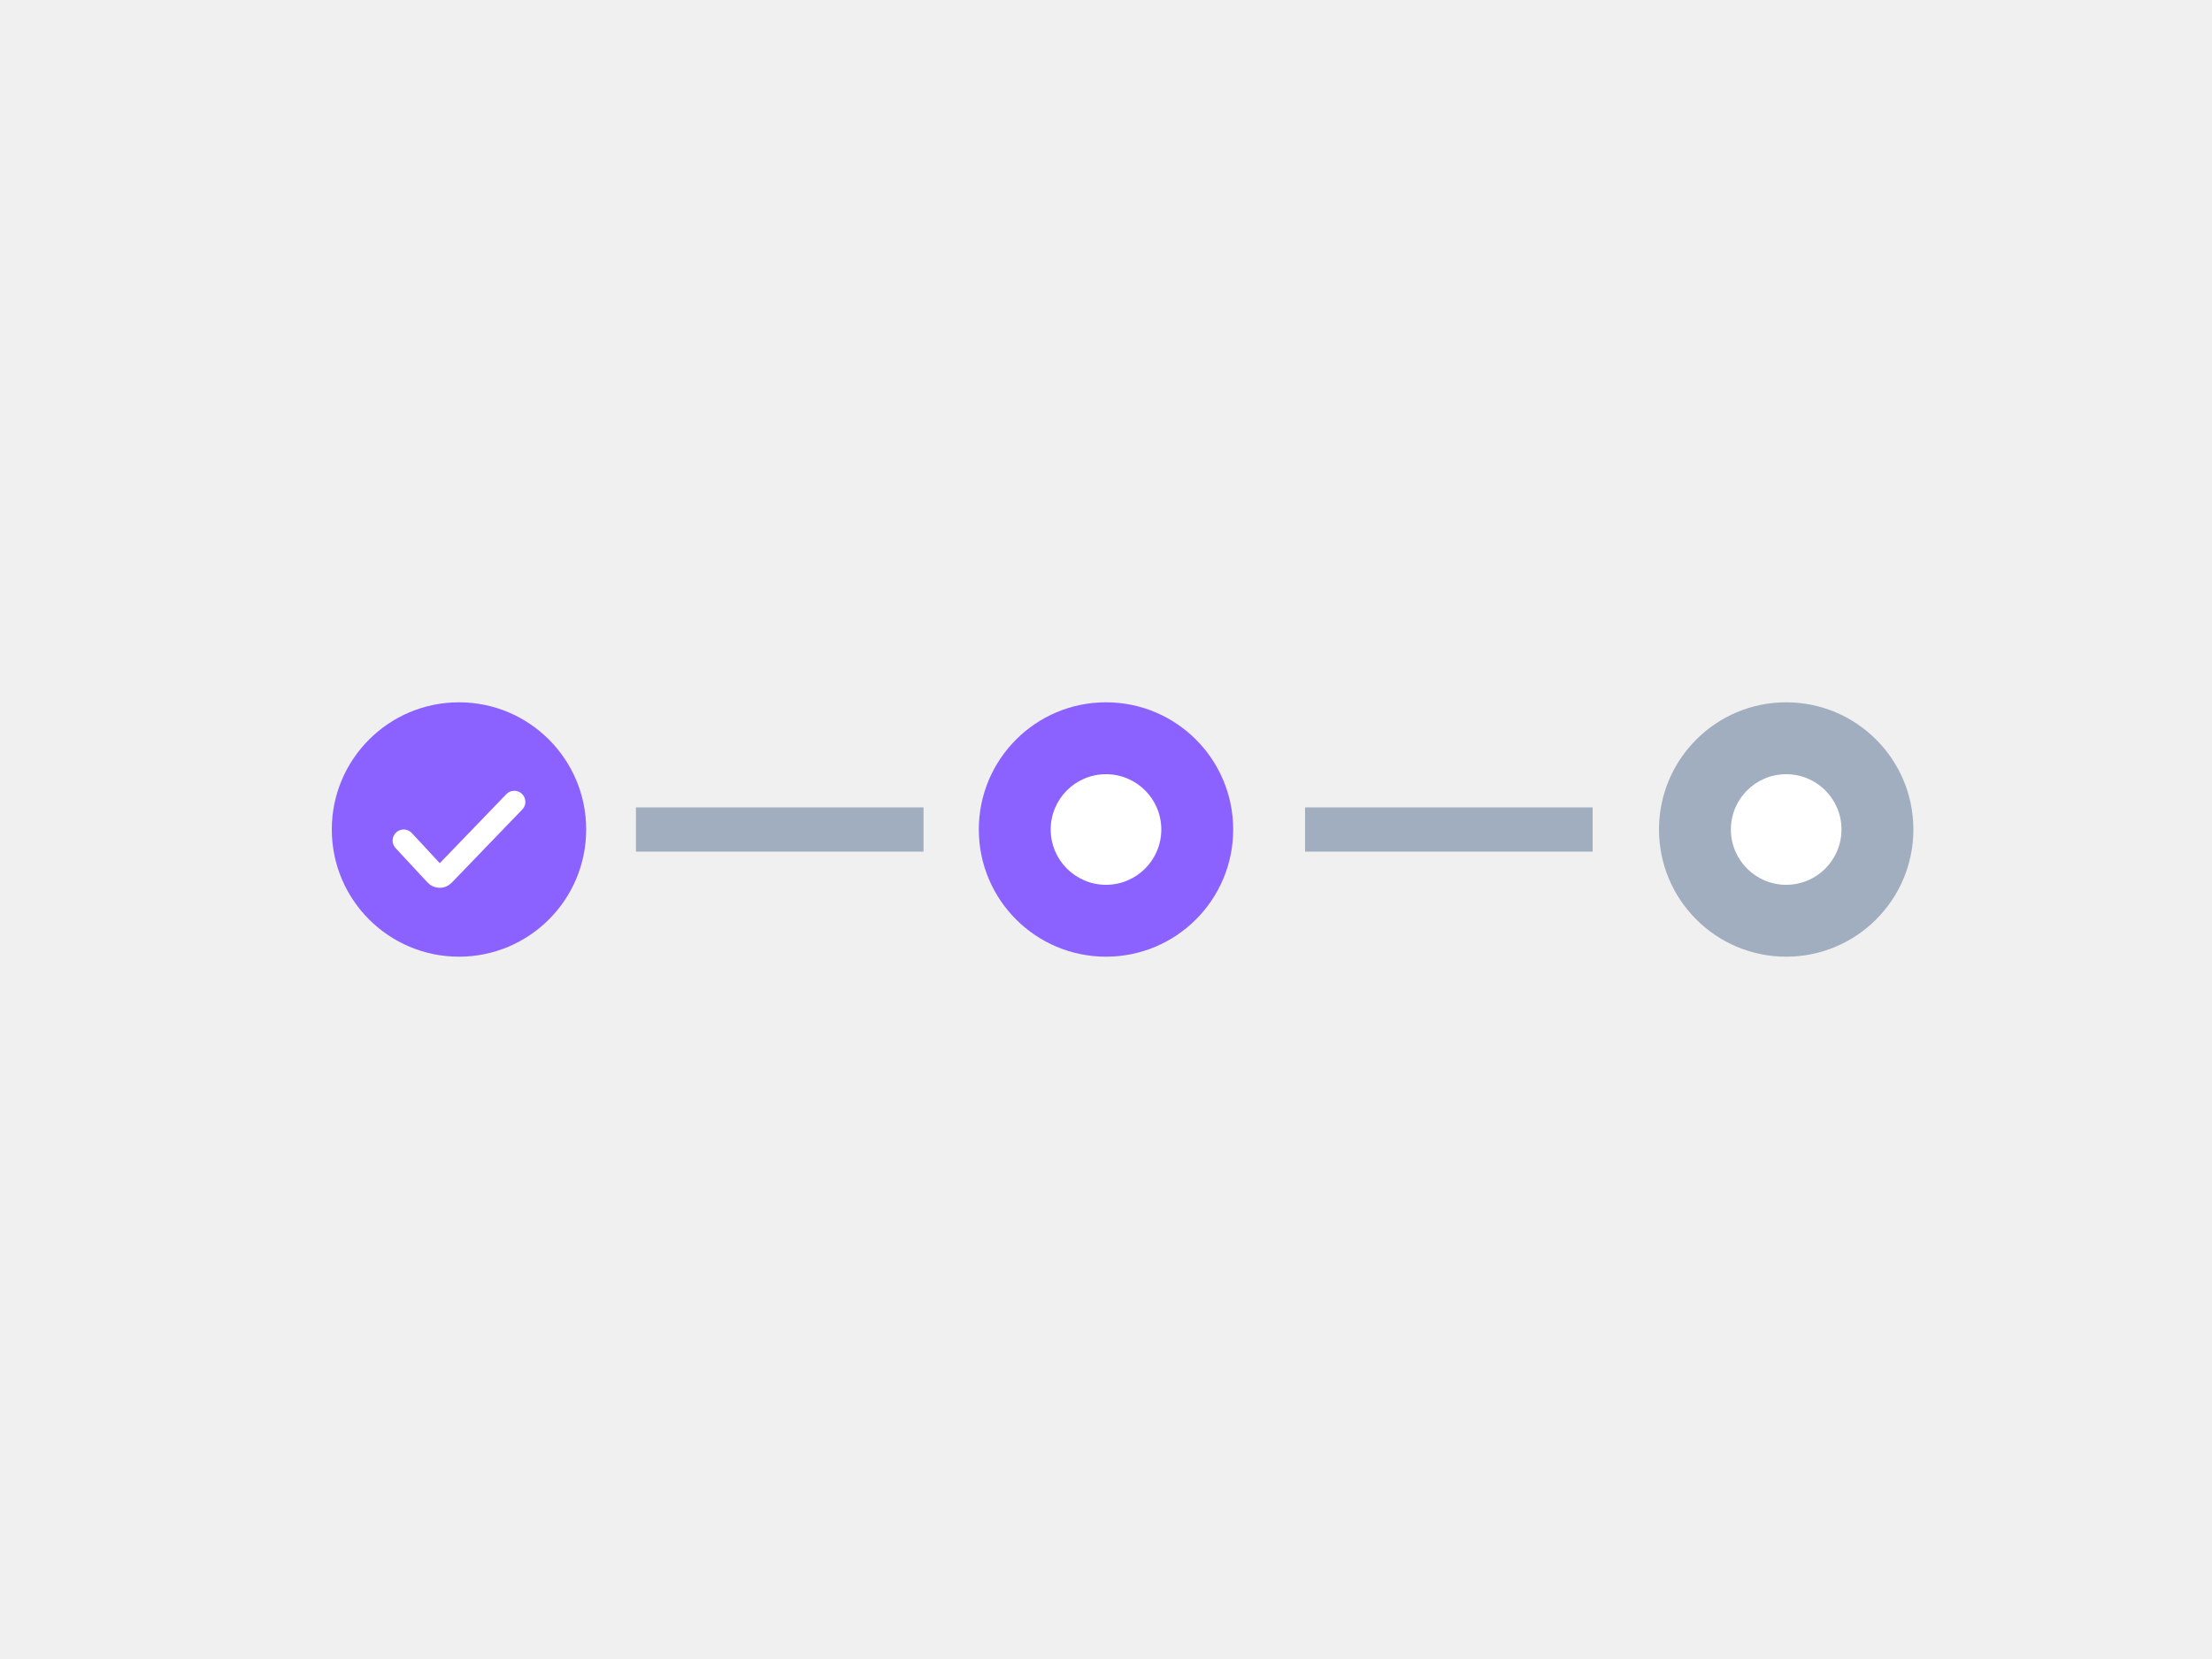
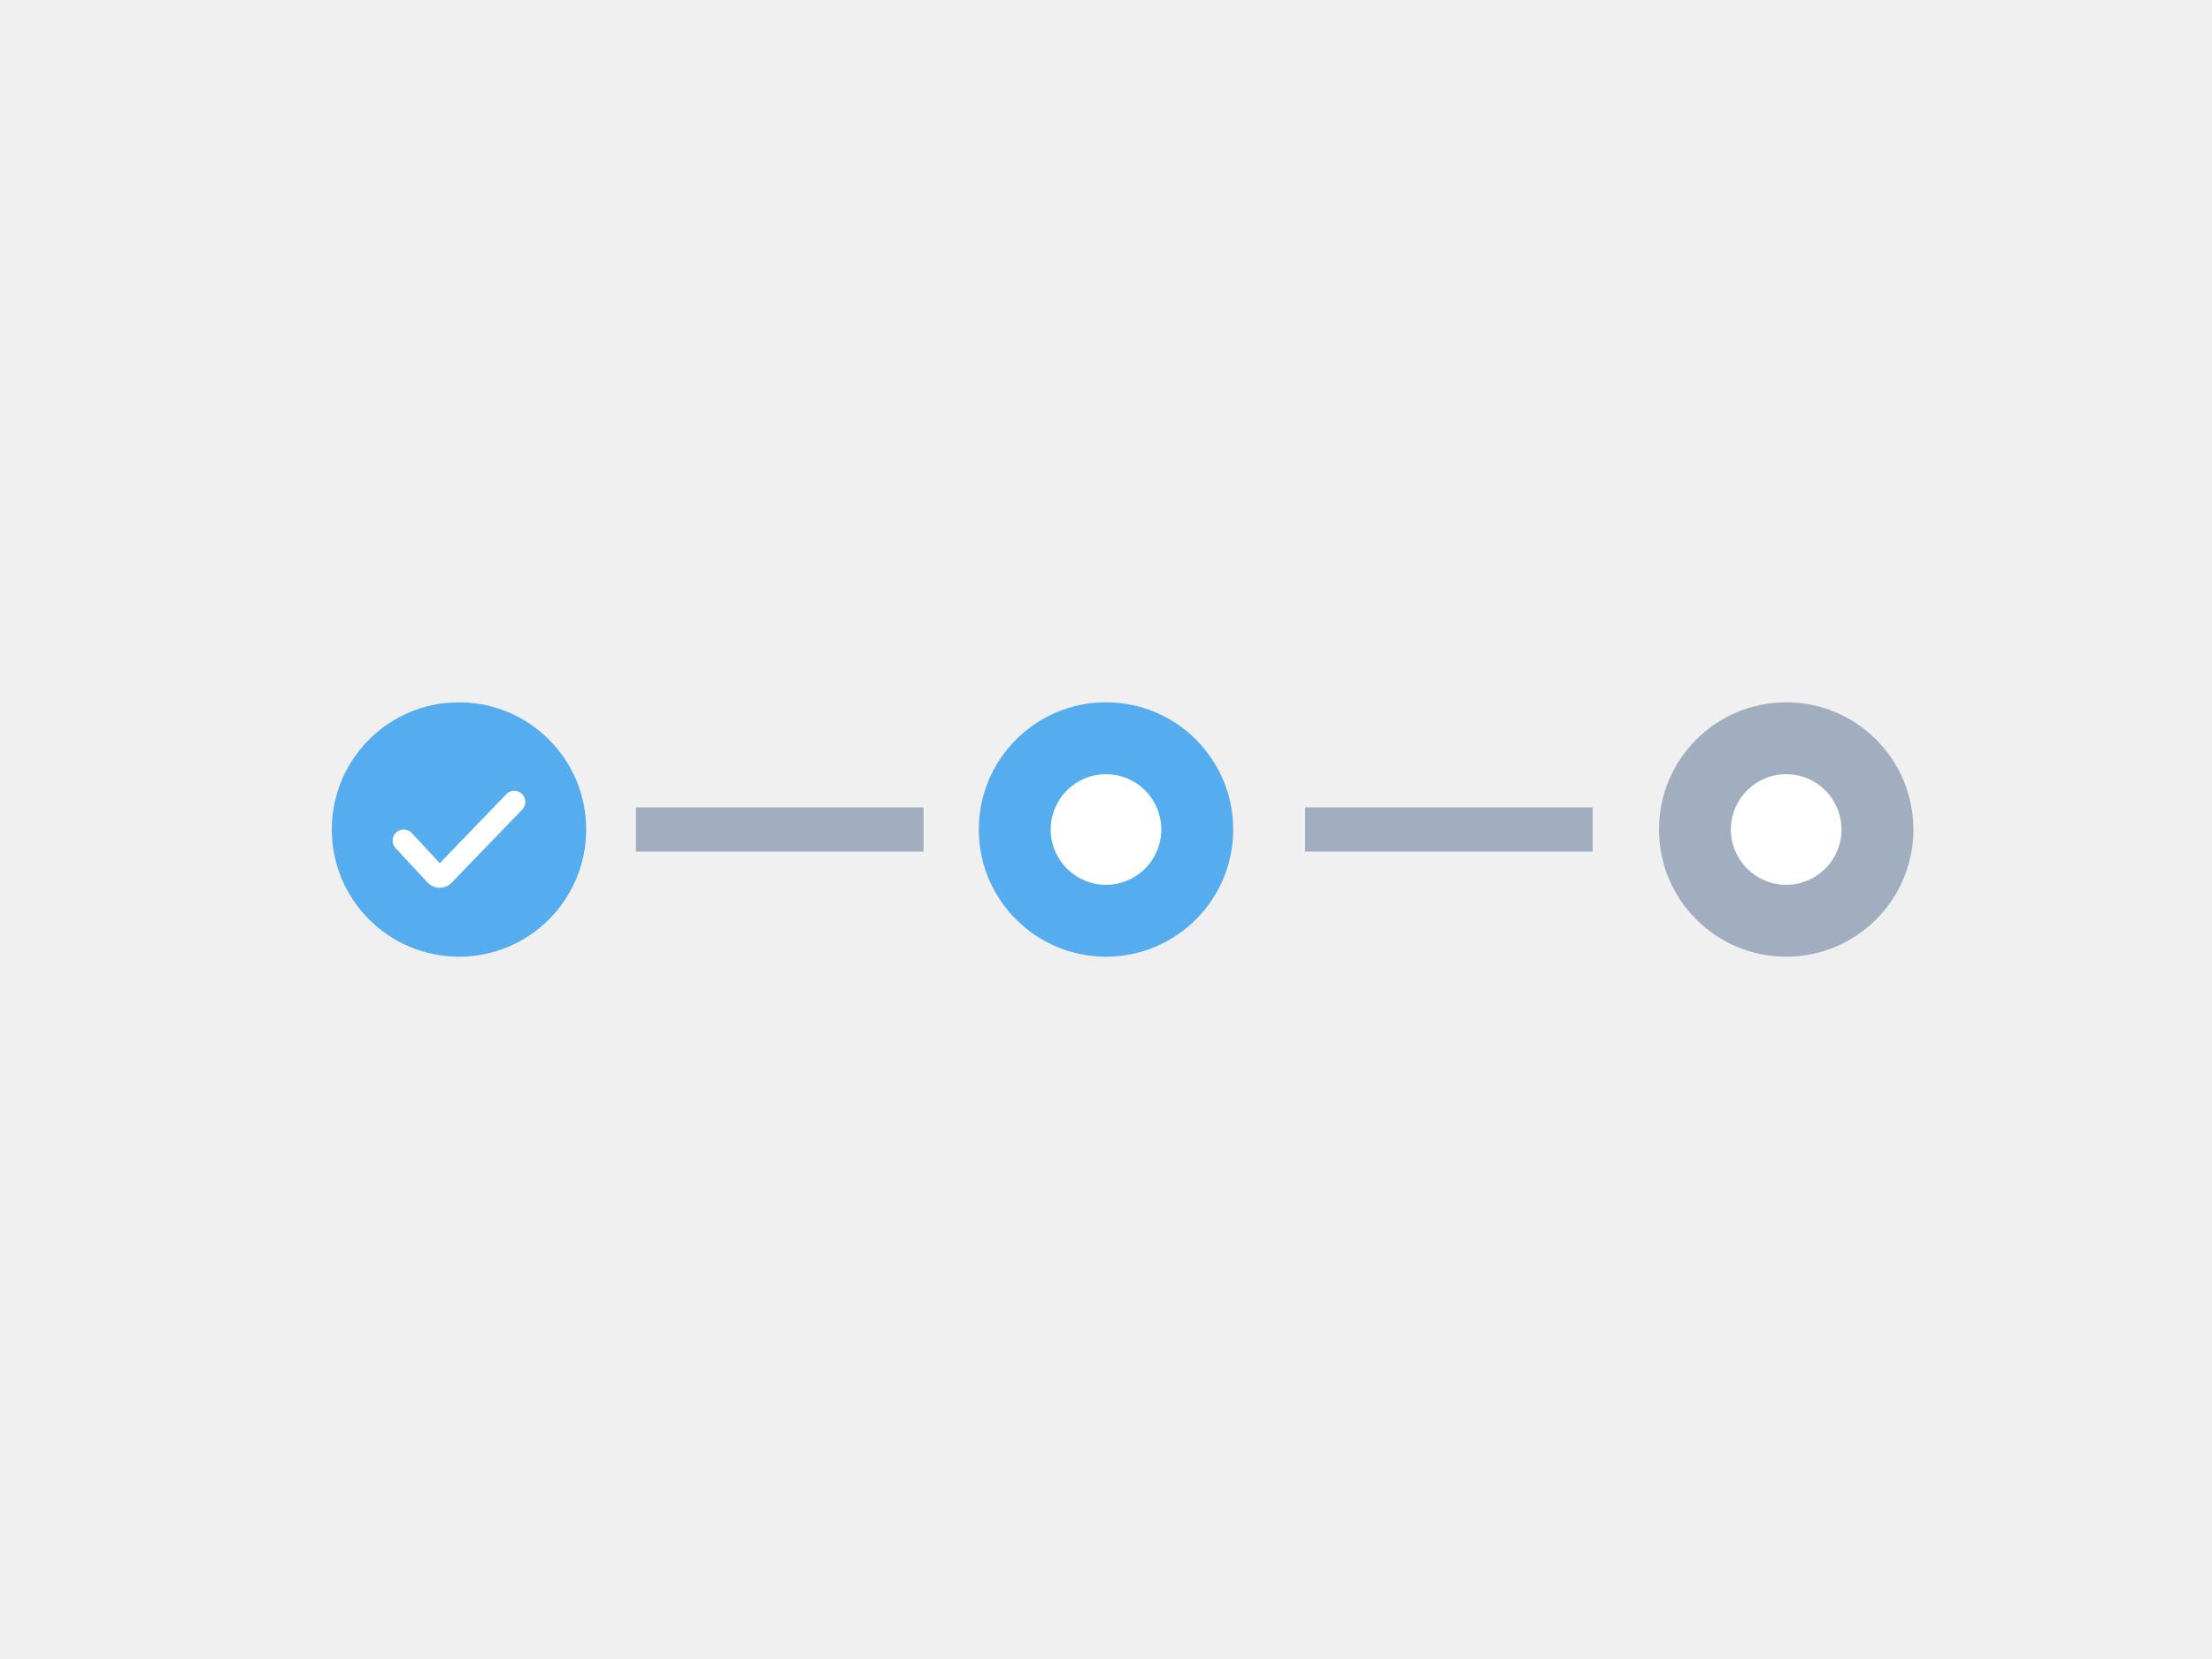
<svg xmlns="http://www.w3.org/2000/svg" width="400" height="300" viewBox="0 0 400 300" fill="none">
-   <rect x="60" y="127" width="46" height="46" rx="23" fill="#8B62FF" />
-   <rect x="177" y="127" width="46" height="46" rx="23" fill="#8B62FF" />
+   <rect x="60" y="127" width="46" height="46" rx="23" fill="#55acee" />
+   <rect x="177" y="127" width="46" height="46" rx="23" fill="#55acee" />
  <rect x="300" y="127" width="46" height="46" rx="23" fill="#A0AEC0" />
  <line x1="115" y1="150" x2="167" y2="150" stroke="#A0AEC0" stroke-width="8" />
  <line x1="236" y1="150" x2="288" y2="150" stroke="#A0AEC0" stroke-width="8" />
  <circle cx="200" cy="150" r="10" fill="white" />
  <circle cx="323" cy="150" r="10" fill="white" />
  <path d="M73 152L78.781 158.226C79.171 158.646 79.835 158.652 80.234 158.239L93 145" stroke="white" stroke-width="4" stroke-linecap="round" />
</svg>
